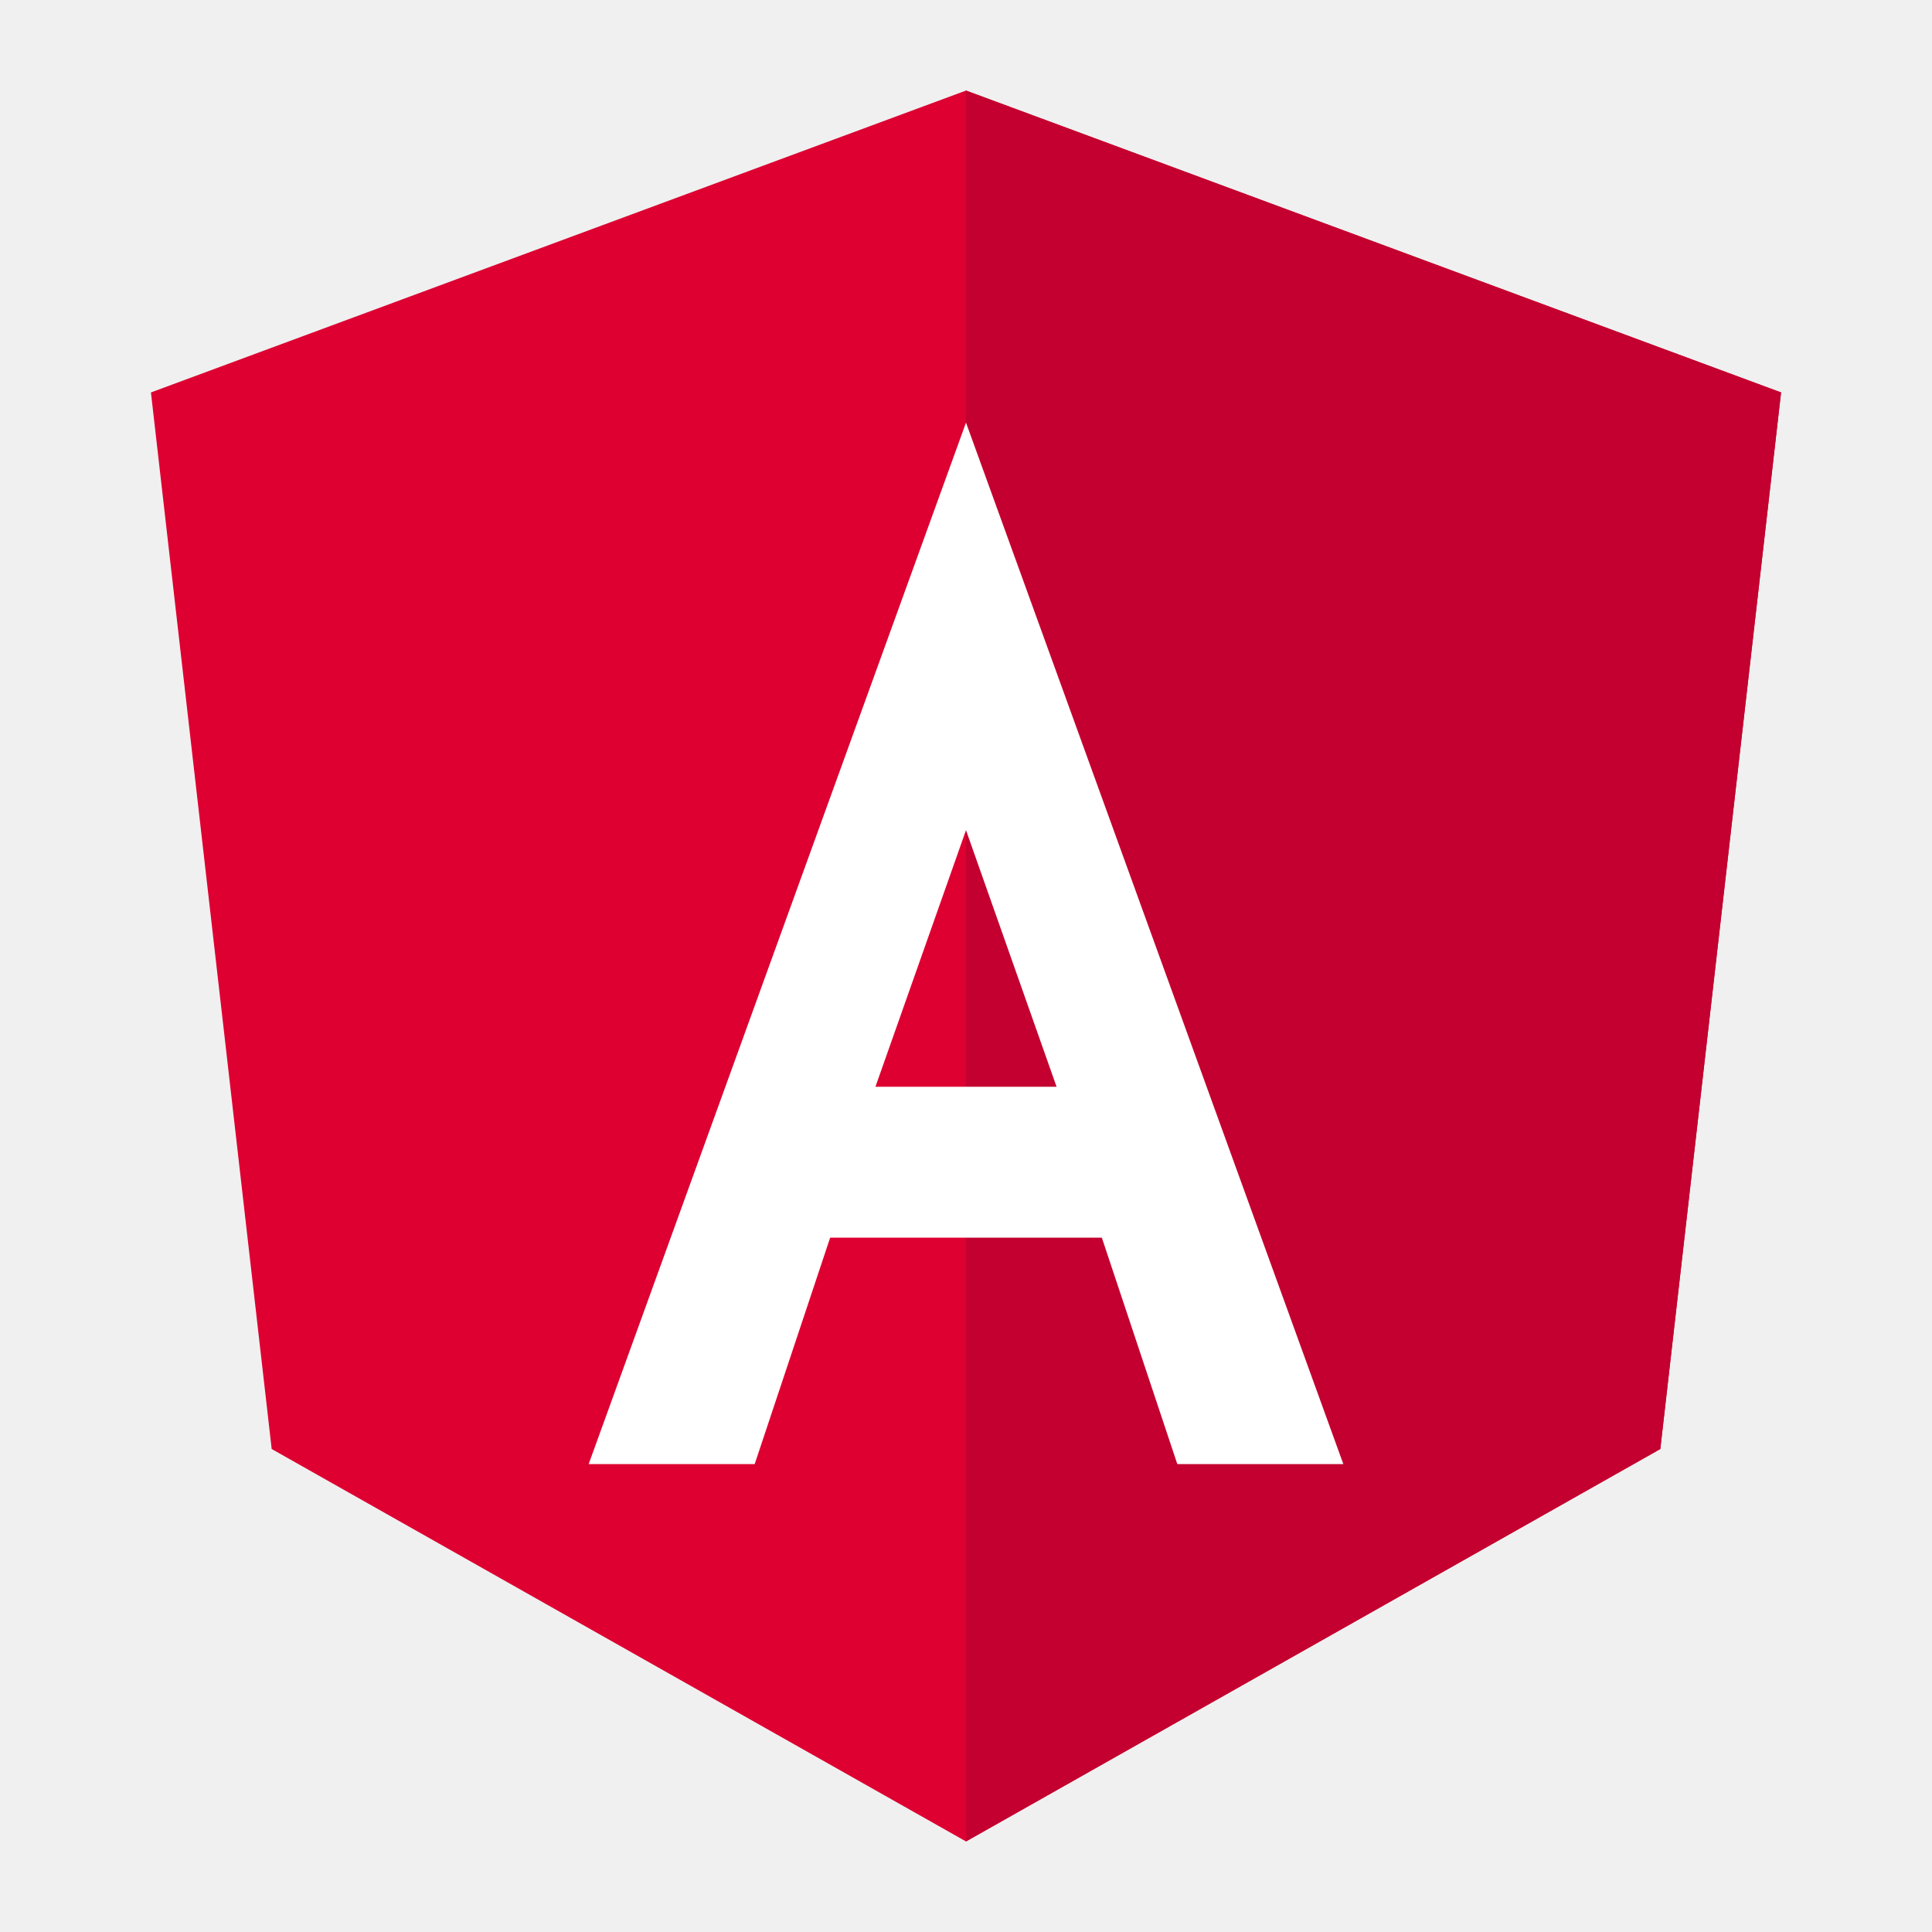
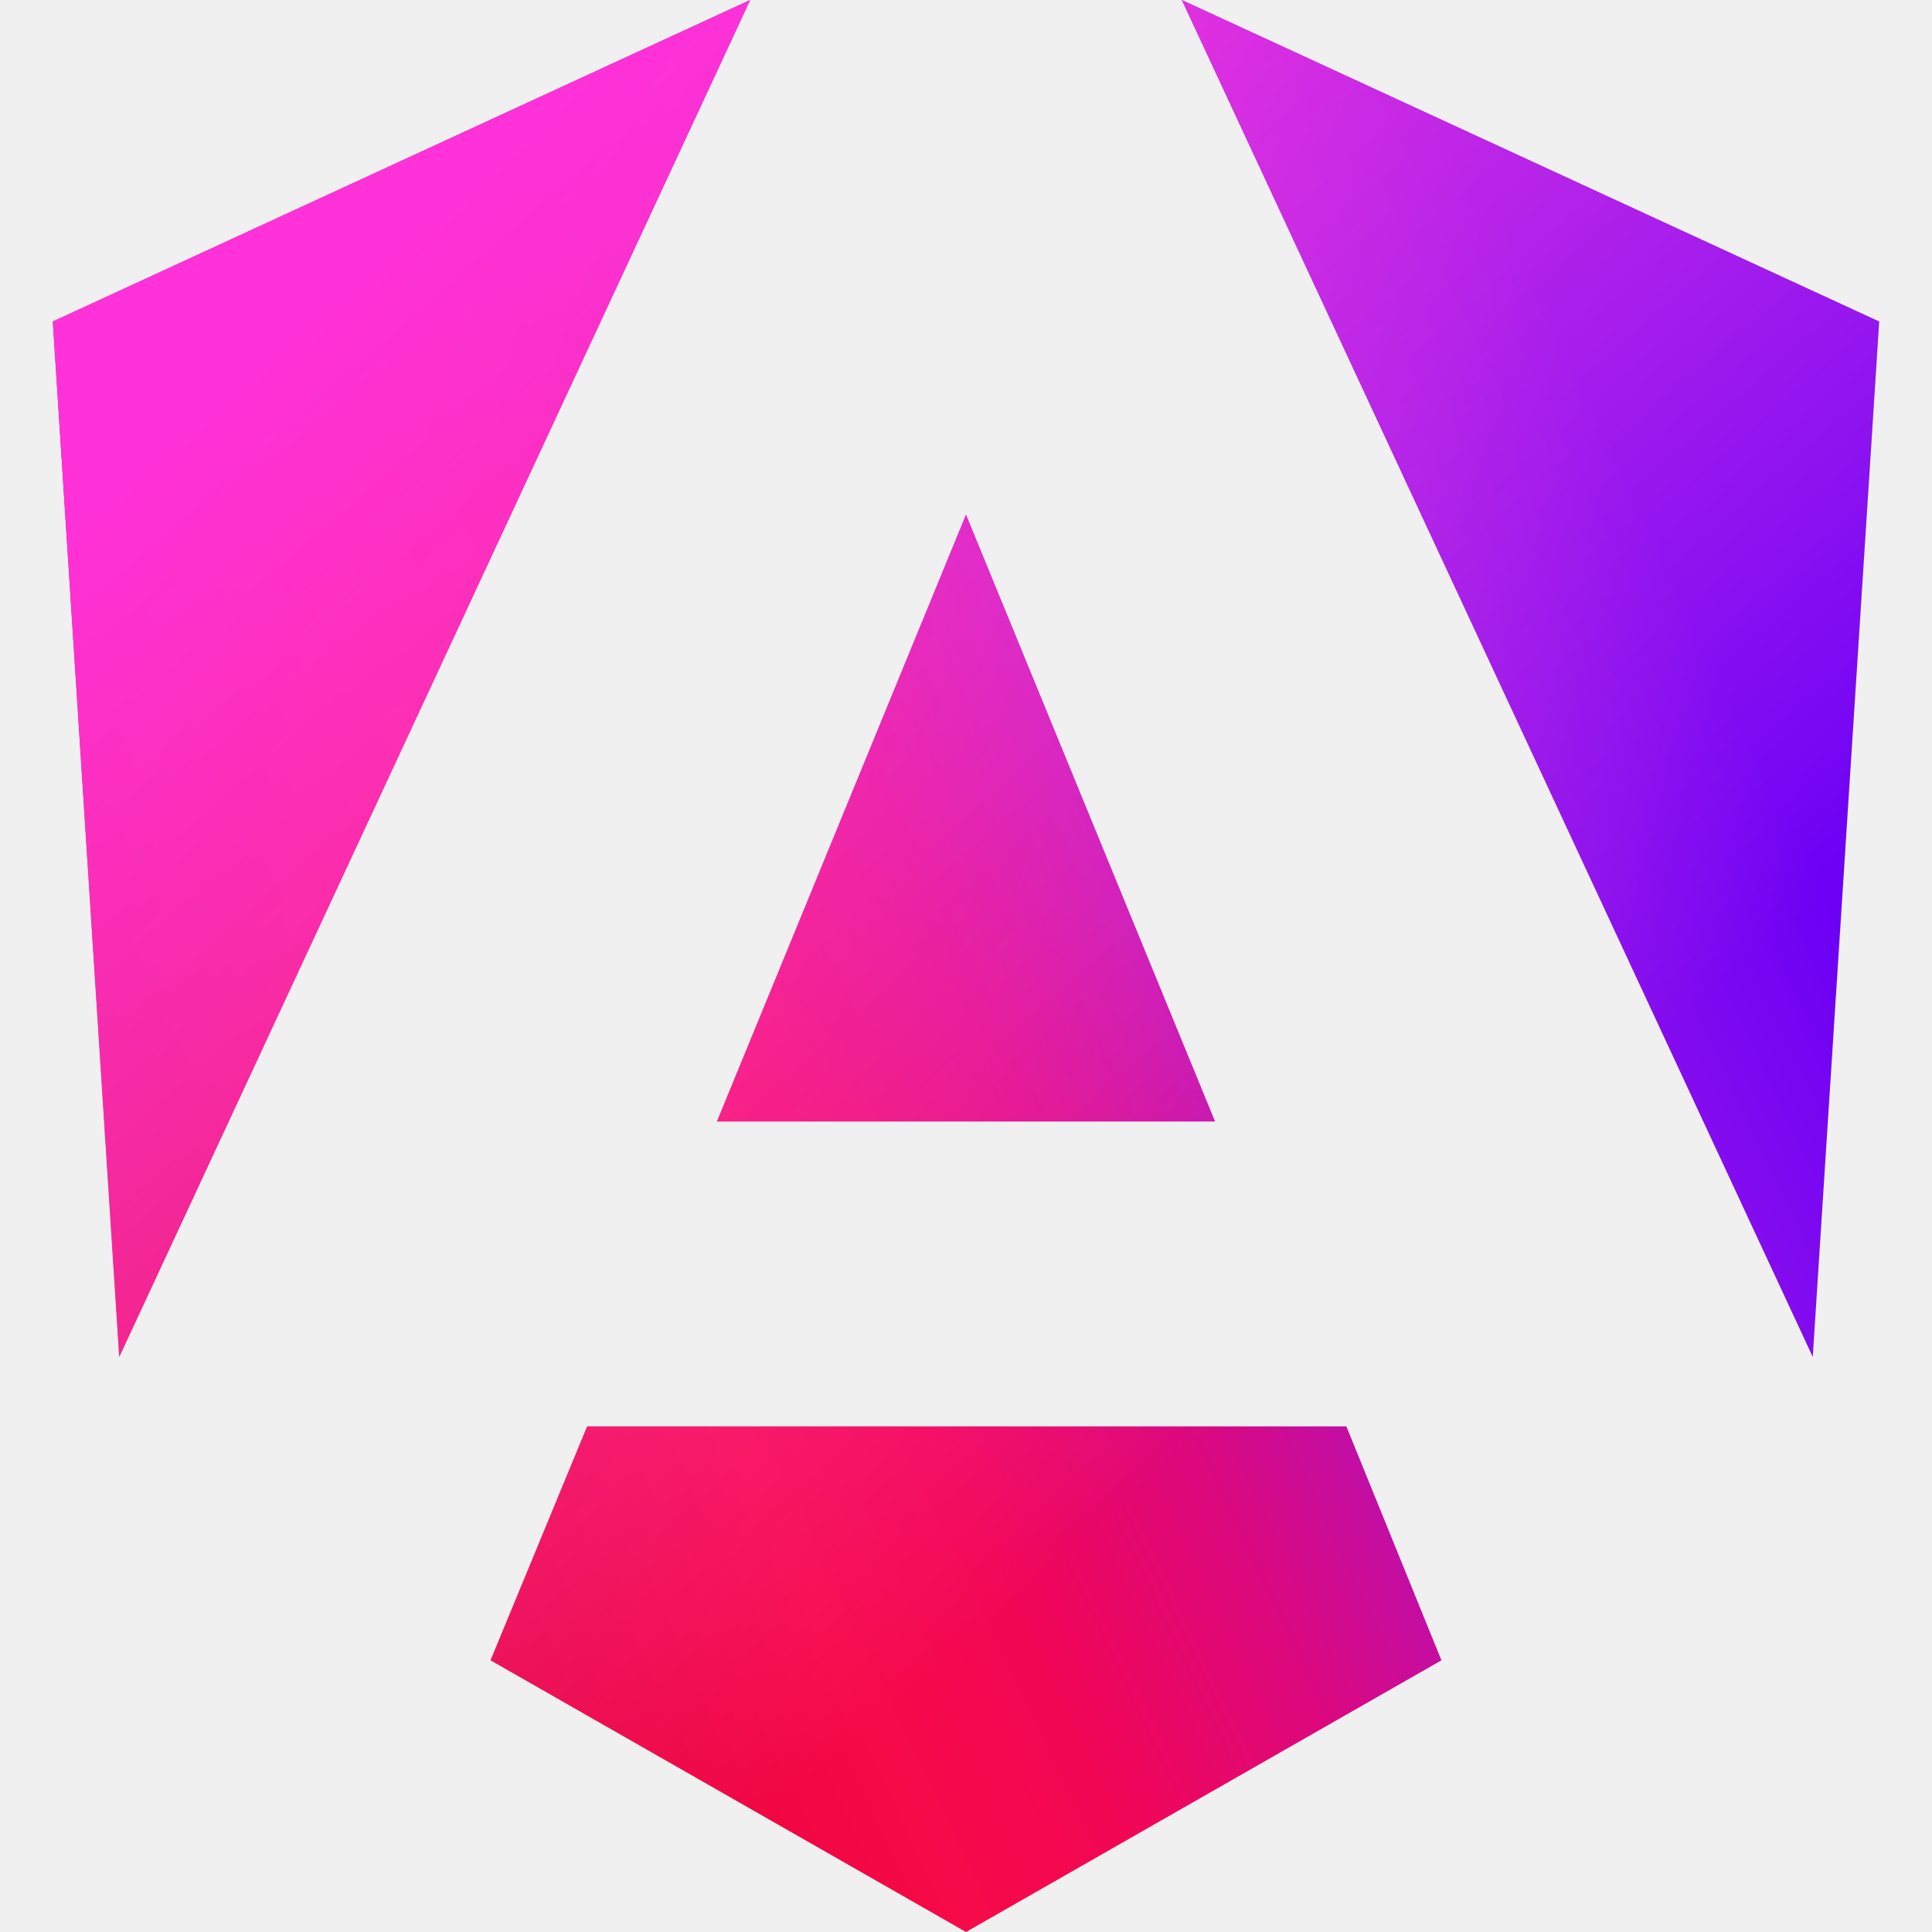
- <svg xmlns="http://www.w3.org/2000/svg" viewBox="0 0 256 256">
-   <path fill="#DD0031" d="M128 12L20 52l16 140 92 52 92-52 16-140z" />
-   <path fill="#C3002F" d="M128 12v232l92-52 16-140z" />
-   <path fill="#fff" d="M128 56l-50 138h22l10-30h36l10 30h22L128 56zm12 88h-24l12-34z" />
+ <svg xmlns="http://www.w3.org/2000/svg" xml:space="preserve" viewBox="0 0 128 128">
+   <linearGradient id="a" x1="14.704" x2="110.985" y1="46.27" y2="92.024" gradientTransform="matrix(1 0 0 -1 0 130)" gradientUnits="userSpaceOnUse">
+     <stop offset="0" stop-color="#e40035" />
+     <stop offset=".24" stop-color="#f60a48" />
+     <stop offset=".352" stop-color="#f20755" />
+     <stop offset=".494" stop-color="#dc087d" />
+     <stop offset=".745" stop-color="#9717e7" />
+     <stop offset="1" stop-color="#6c00f5" />
+   </linearGradient>
+   <path fill="url(#a)" d="m124.5 21.3-4.4 68.6L78.3 0l46.2 21.3zm-29 88.7L64 128l-31.5-18 6.4-15.5h50.3l6.3 15.5zM64 34.1l16.5 40.2h-33L64 34.1zM7.9 89.9 3.5 21.3 49.7 0 7.9 89.9z" />
+   <linearGradient id="b" x1="28.733" x2="91.742" y1="117.071" y2="45.195" gradientTransform="matrix(1 0 0 -1 0 130)" gradientUnits="userSpaceOnUse">
+     <stop offset="0" stop-color="#ff31d9" />
+     <stop offset="1" stop-color="#ff5be1" stop-opacity="0" />
+   </linearGradient>
+   <path fill="url(#b)" d="m124.5 21.3-4.4 68.6L78.3 0l46.2 21.3zm-29 88.7L64 128l-31.5-18 6.4-15.5h50.3l6.3 15.5zM64 34.1l16.5 40.2h-33L64 34.1zM7.9 89.9 3.5 21.3 49.7 0 7.9 89.9z" />
</svg>
